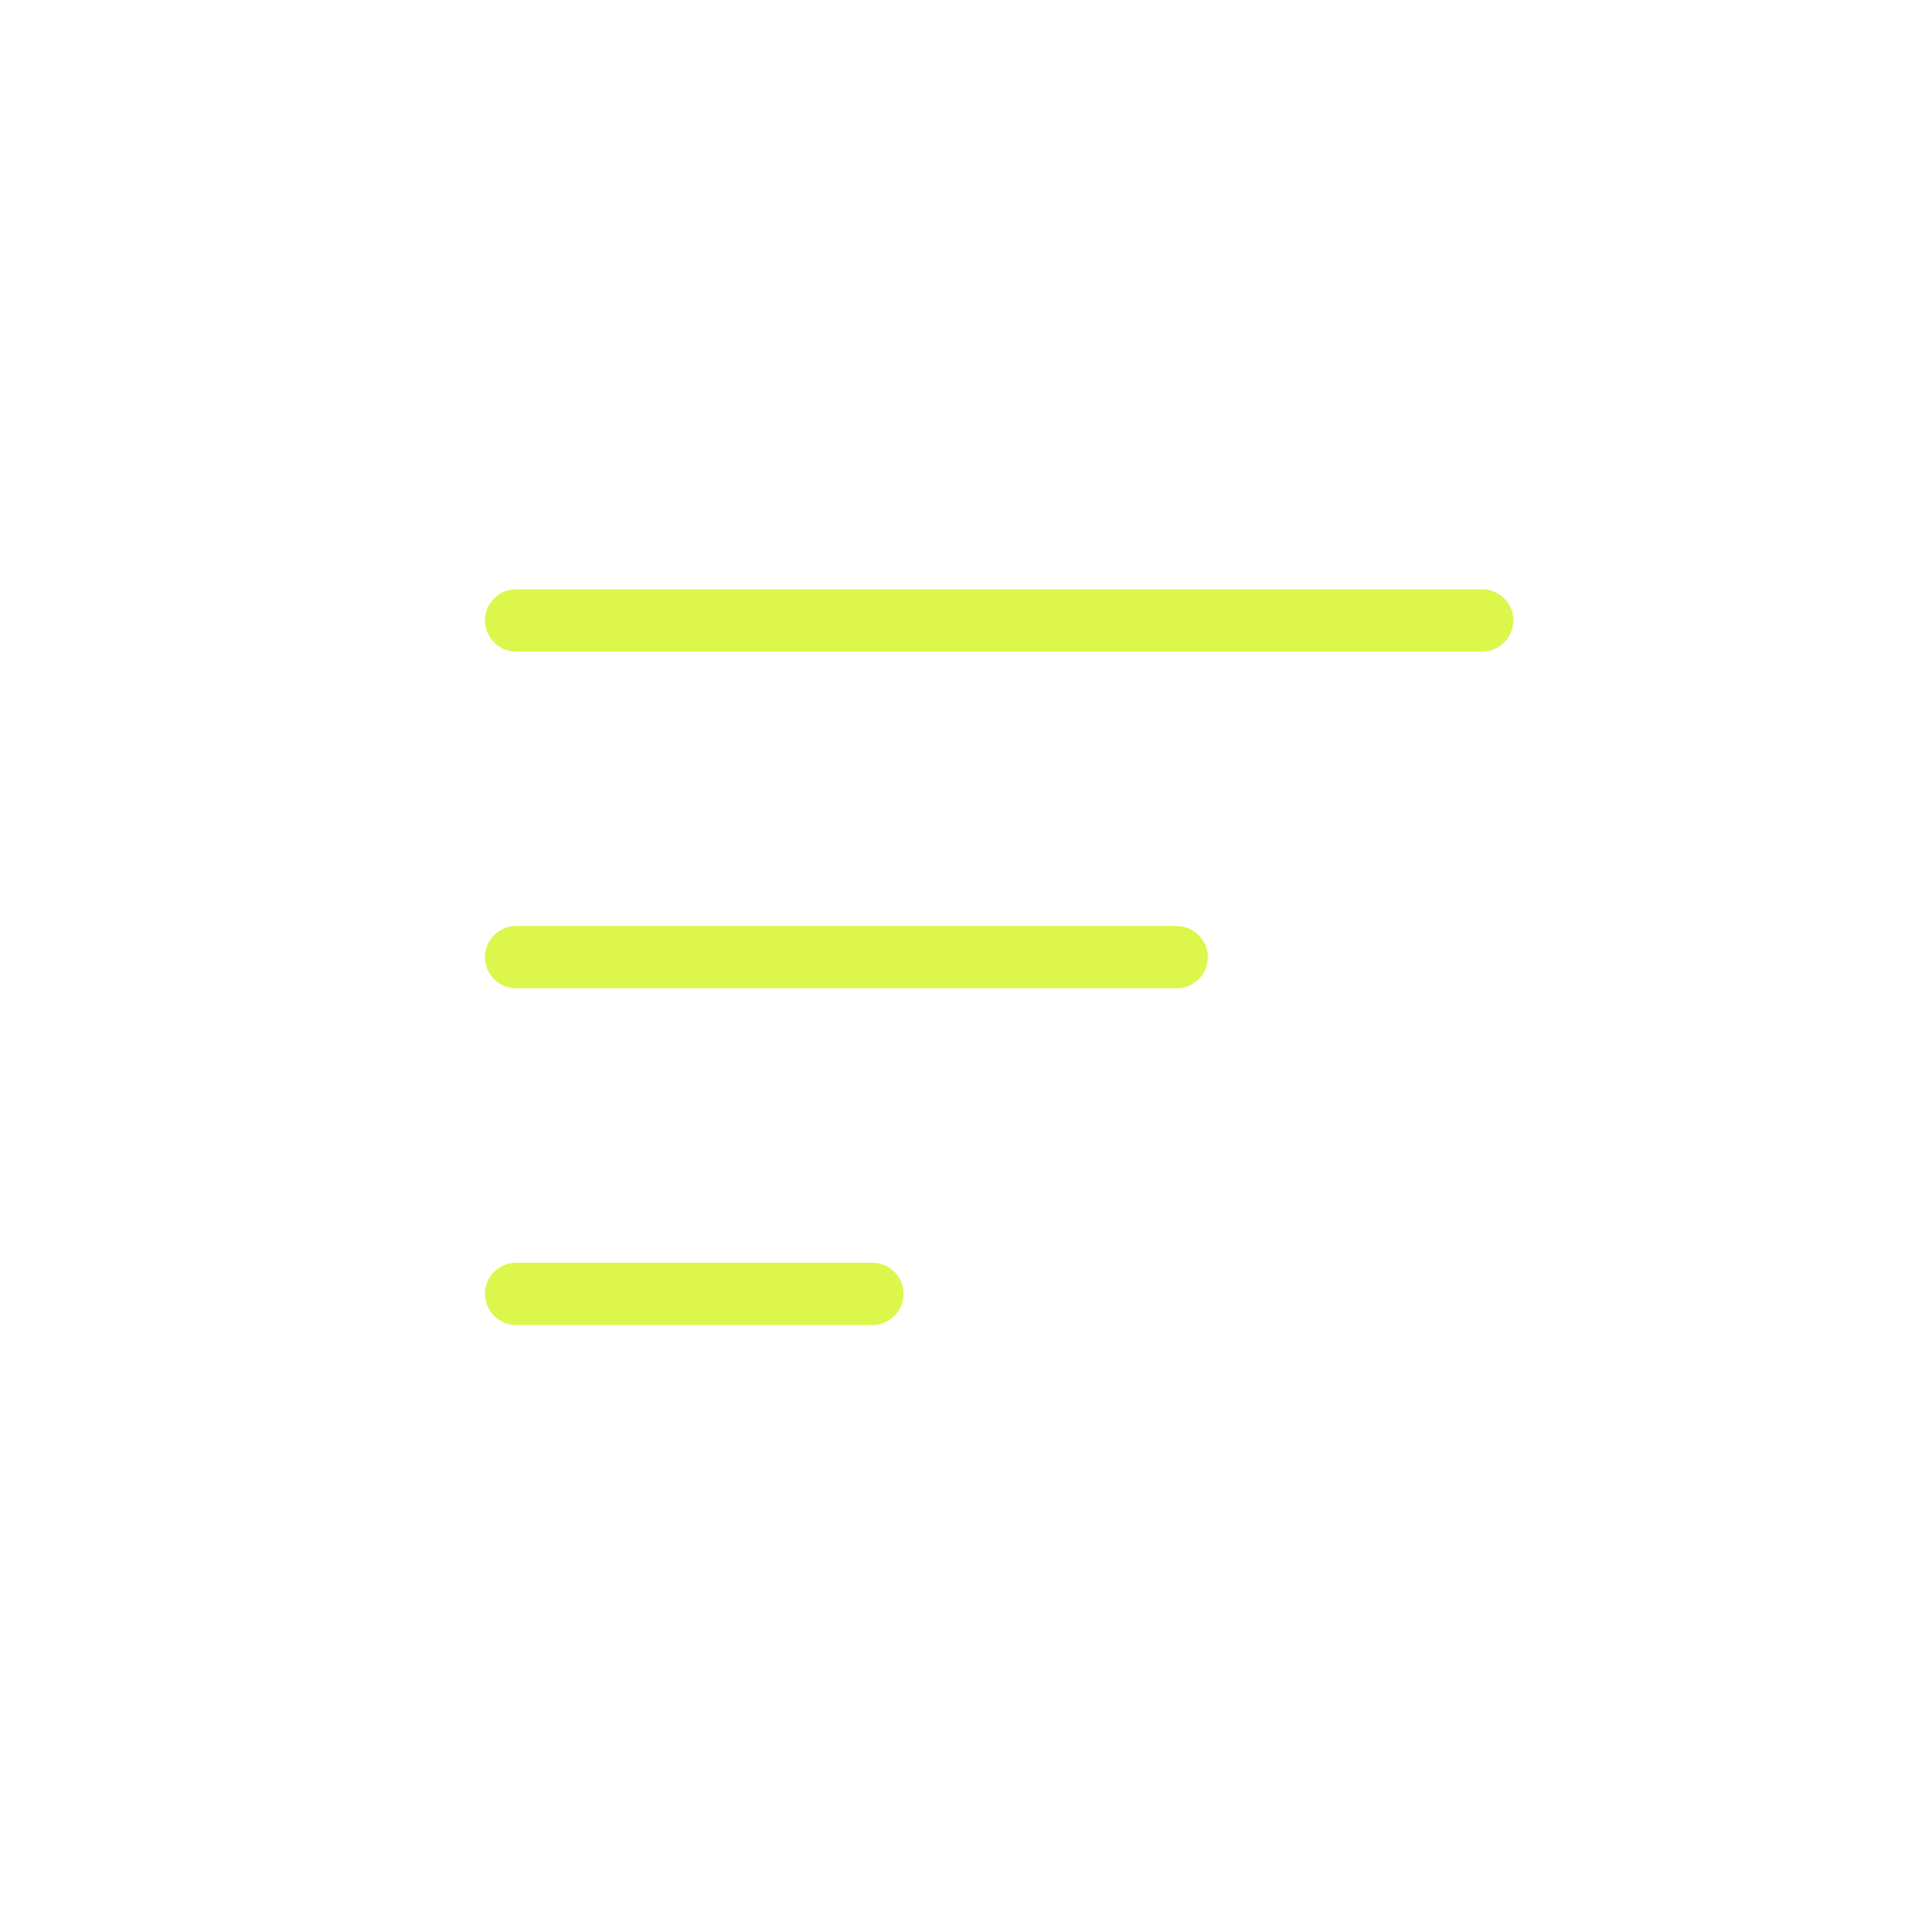
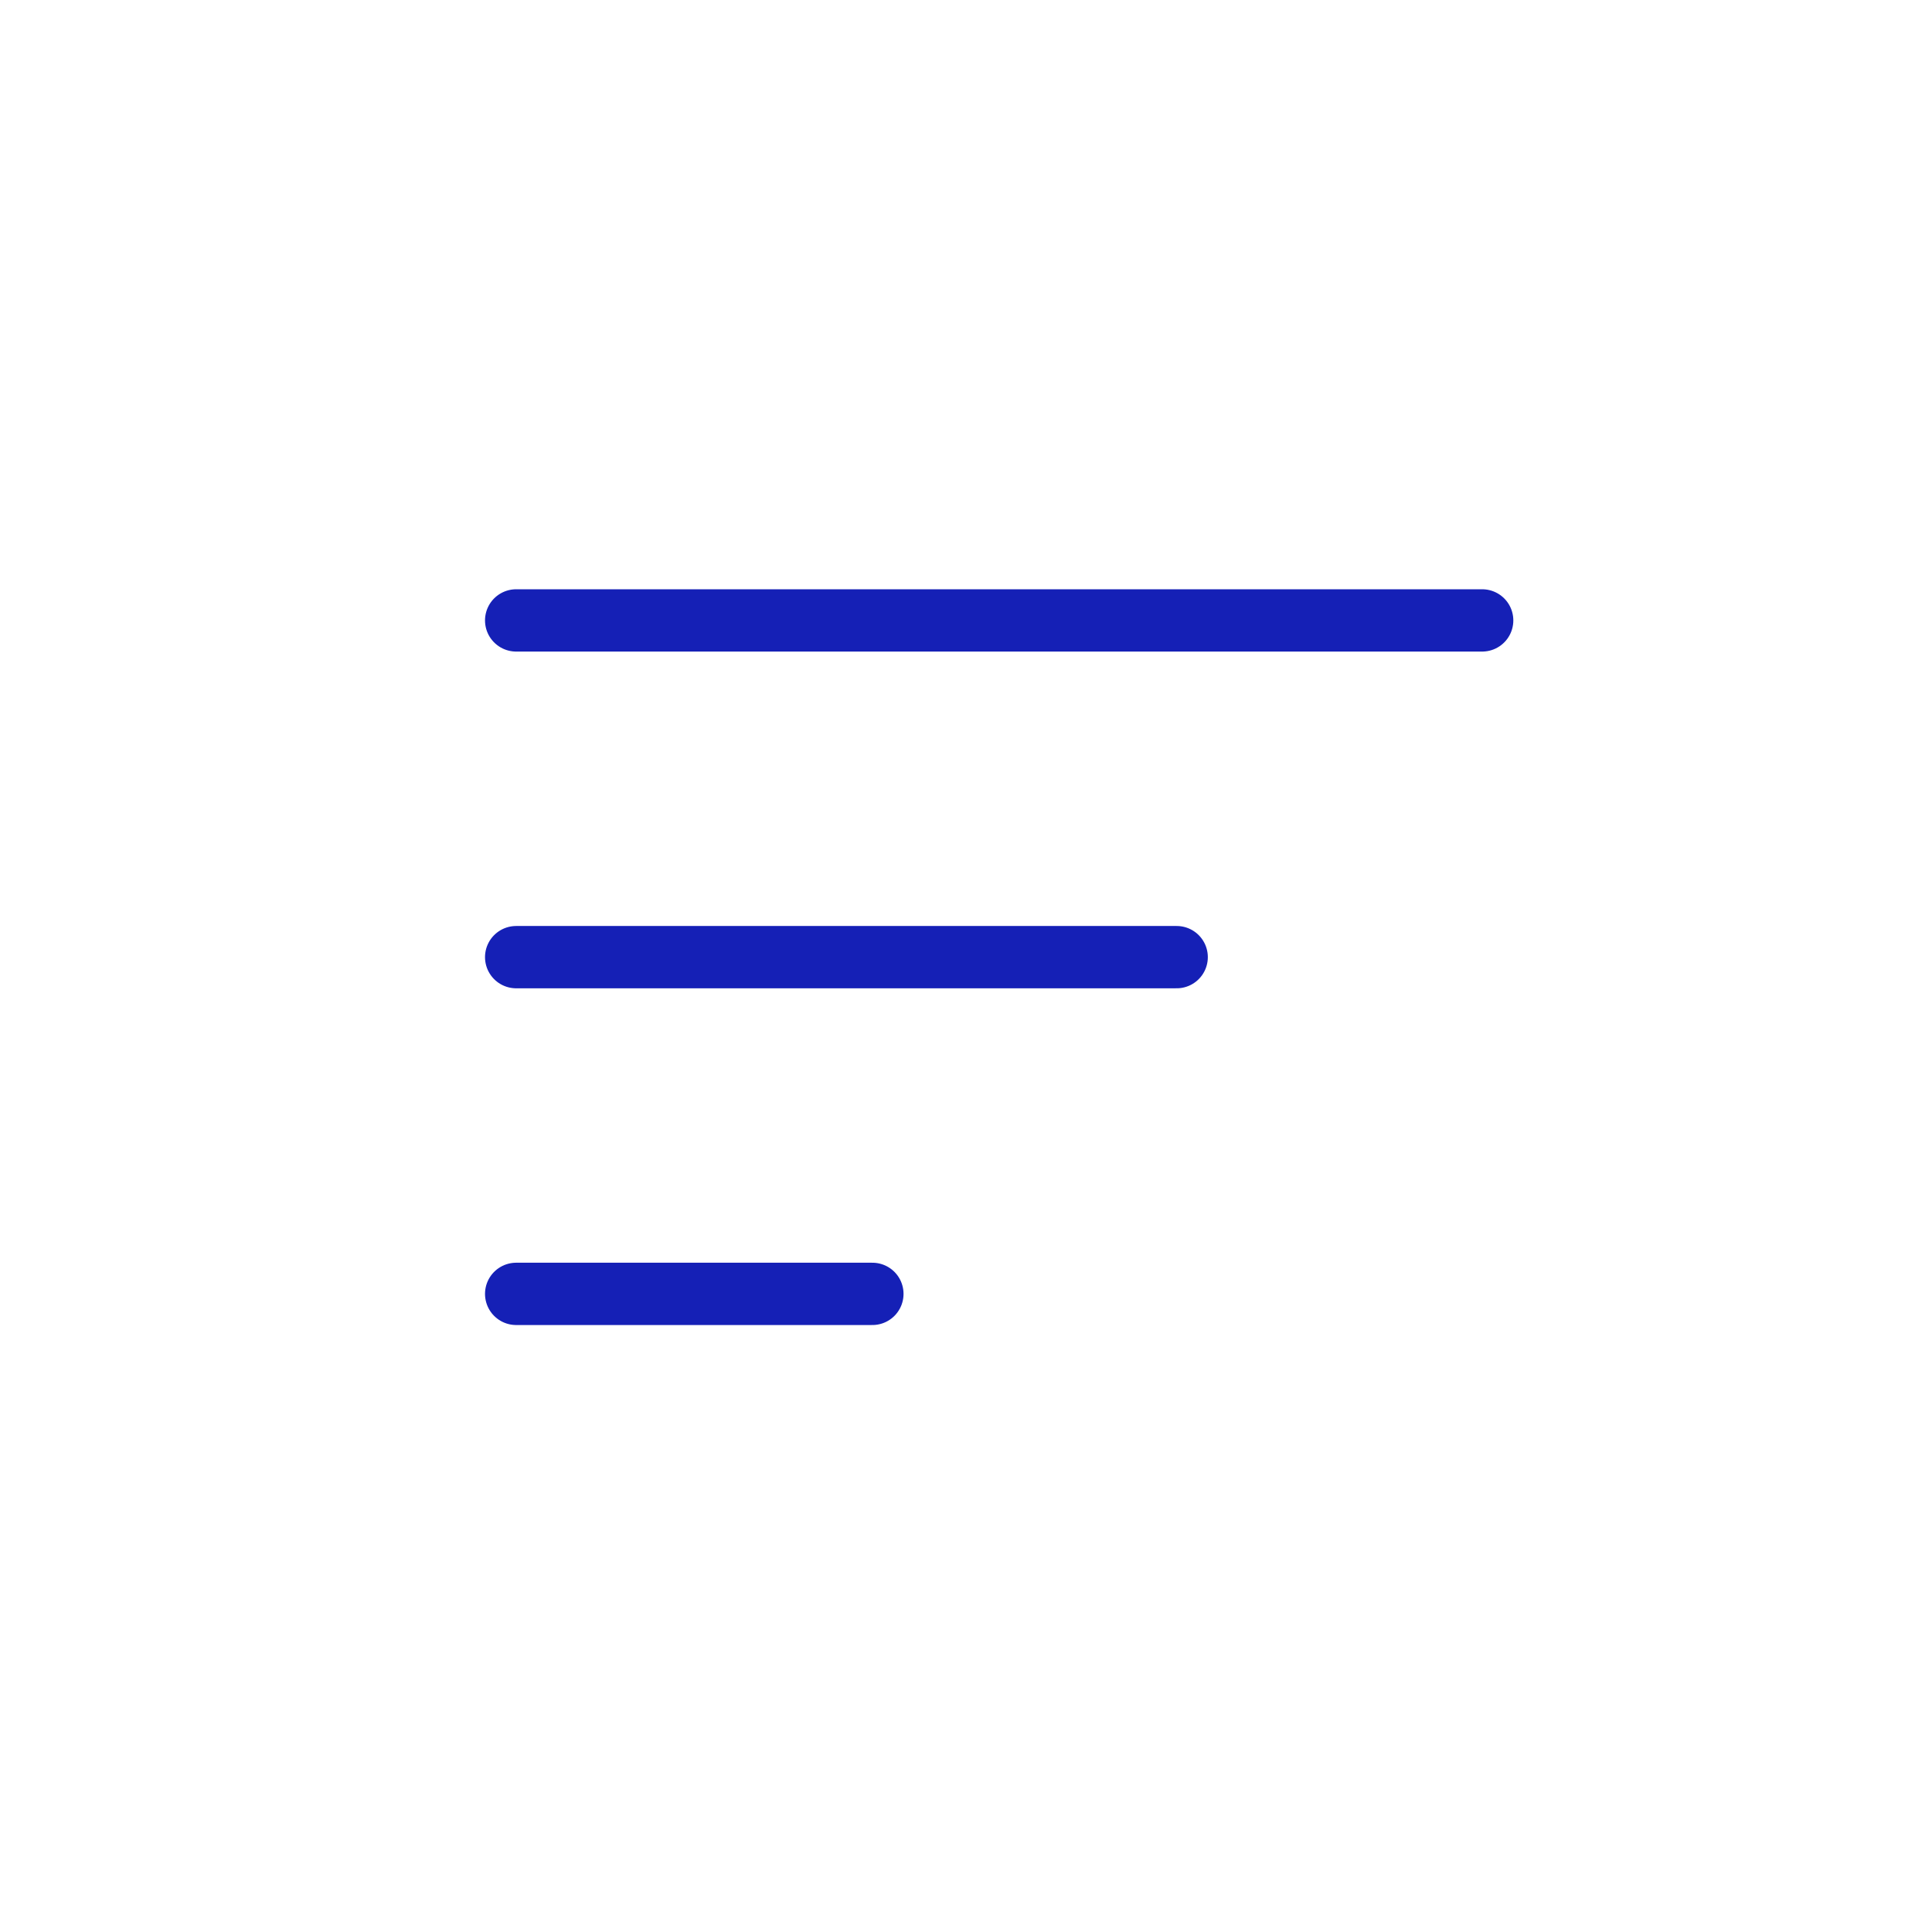
<svg xmlns="http://www.w3.org/2000/svg" id="svg2" version="1.1" viewBox="0 0 32 32" xml:space="preserve">
  <defs id="defs6" />
  <g id="g10" transform="matrix(1.333333,0,0,-1.333333,0,32)">
-     <path d="M 6.412,16.293 H 18.412" id="path168" style="fill:#dcf64b;stroke:#dcf64b;stroke-width:0.774;stroke-linecap:round;stroke-linejoin:round;stroke-miterlimit:4;stroke-dasharray:none;stroke-opacity:1" />
-     <path d="m 6.412,12.11 h 8.205" id="path170" style="fill:#dcf64b;stroke:#dcf64b;stroke-width:0.774;stroke-linecap:round;stroke-linejoin:round;stroke-miterlimit:4;stroke-dasharray:none;stroke-opacity:1" />
-     <path d="m 6.412,7.927 h 4.425" id="path981" style="fill:#dcf64b;stroke:#dcf64b;stroke-width:0.774;stroke-linecap:round;stroke-linejoin:round;stroke-miterlimit:4;stroke-dasharray:none;stroke-opacity:1" />
+     <path d="M 6.412,16.293 H 18.412" id="path168" style="fill:#1520b6;stroke:#1520b6;stroke-width:0.774;stroke-linecap:round;stroke-linejoin:round;stroke-miterlimit:4;stroke-dasharray:none;stroke-opacity:1" />
+     <path d="m 6.412,12.11 h 8.205" id="path170" style="fill:#1520b6;stroke:#1520b6;stroke-width:0.774;stroke-linecap:round;stroke-linejoin:round;stroke-miterlimit:4;stroke-dasharray:none;stroke-opacity:1" />
+     <path d="m 6.412,7.927 h 4.425" id="path981" style="fill:#1520b6;stroke:#1520b6;stroke-width:0.774;stroke-linecap:round;stroke-linejoin:round;stroke-miterlimit:4;stroke-dasharray:none;stroke-opacity:1" />
  </g>
</svg>
